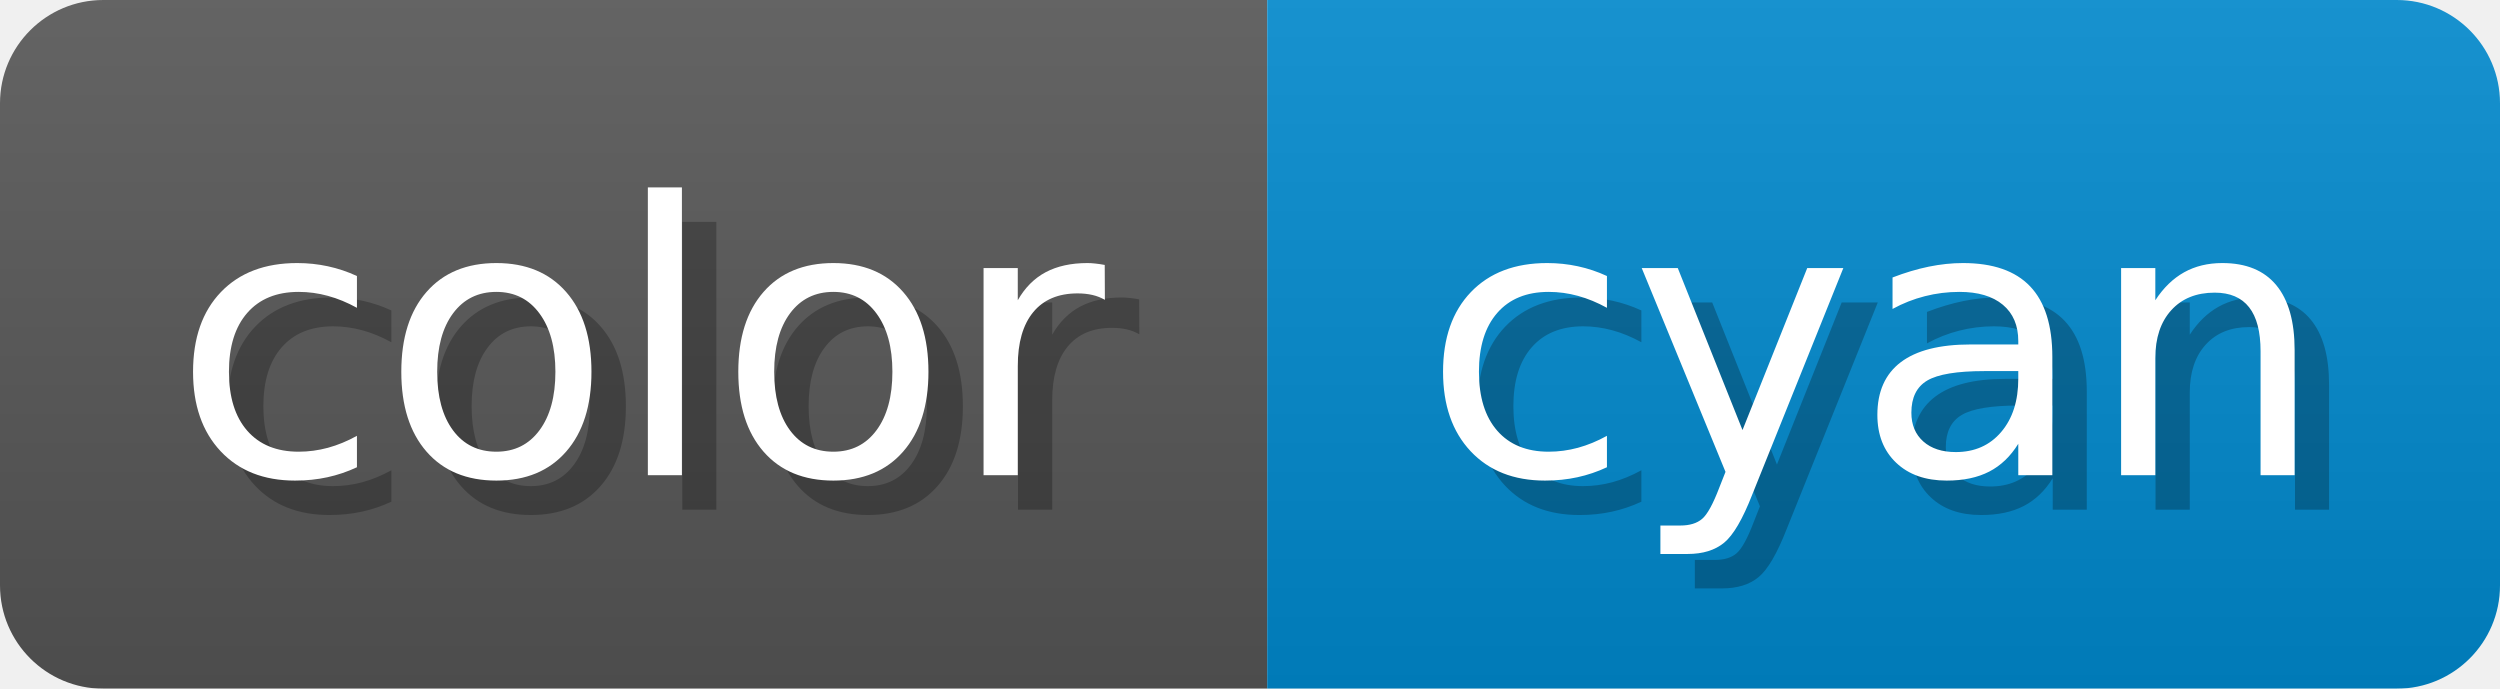
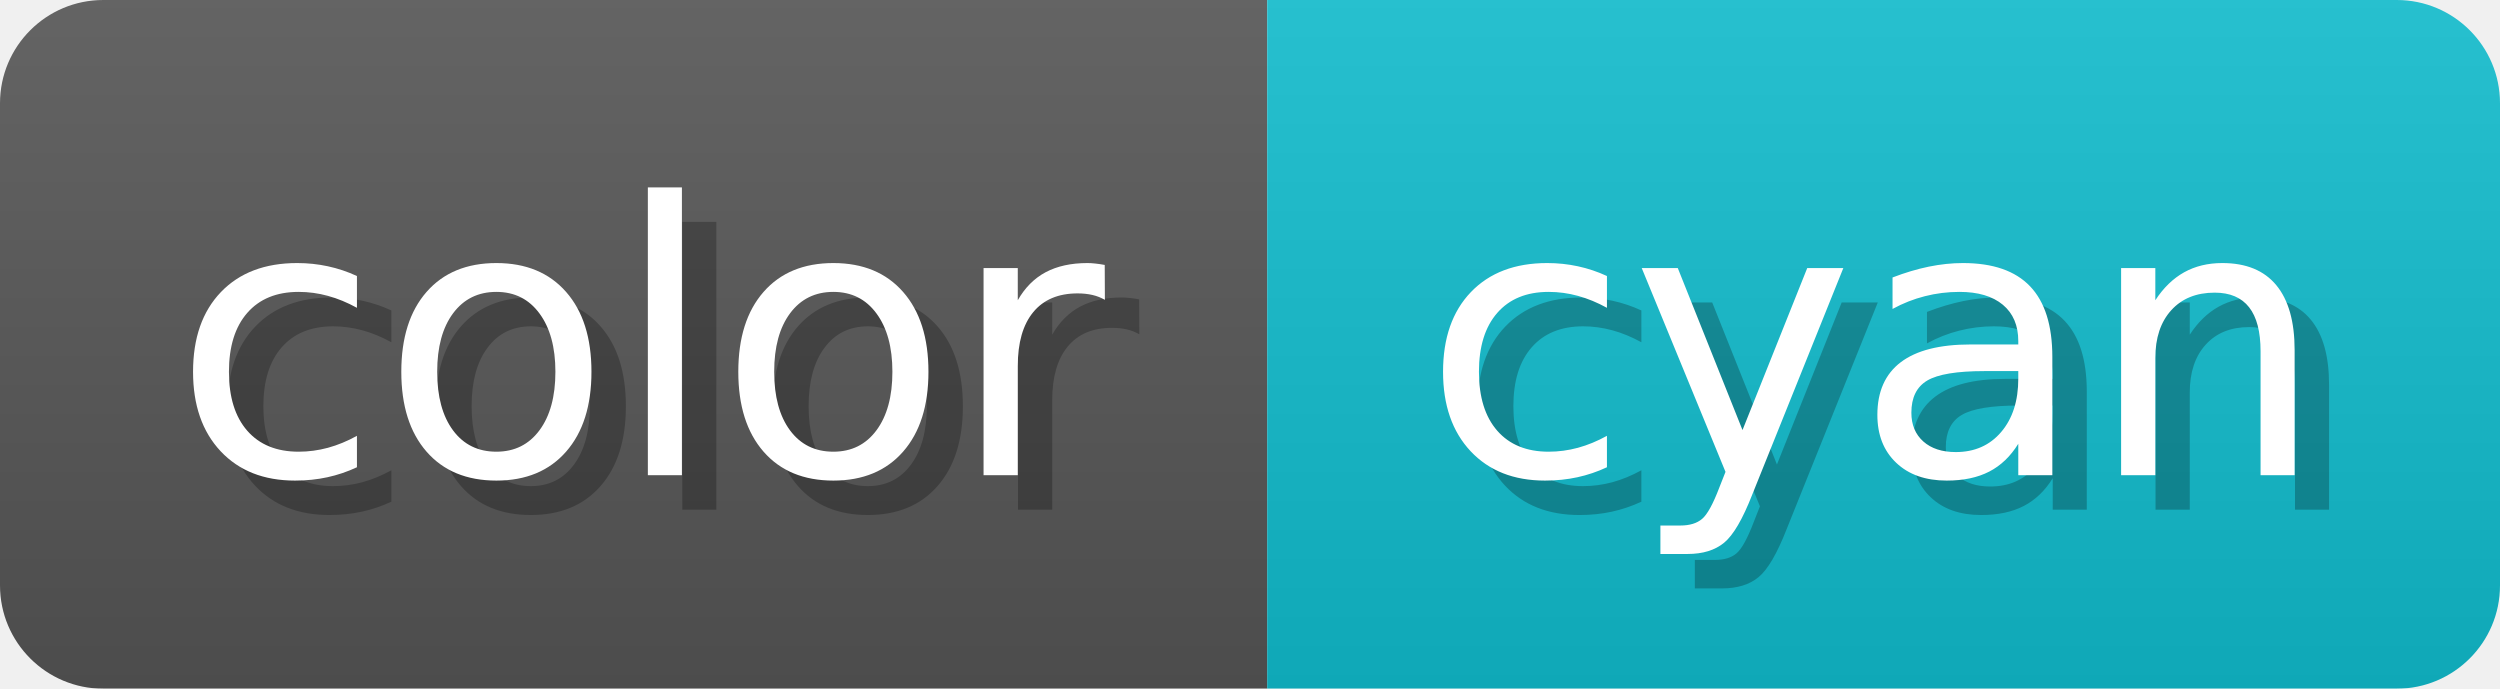
<svg xmlns="http://www.w3.org/2000/svg" width="72.6" height="20" viewBox="0 0 726 200" role="img" aria-label="color: cyan">
  <linearGradient id="a" x2="0" y2="100%">
    <stop offset="0" stop-opacity=".1" stop-color="#EEE" />
    <stop offset="1" stop-opacity=".1" />
  </linearGradient>
  <mask id="m">
    <rect width="726" height="200" rx="30" fill="#FFF" />
  </mask>
  <g mask="url(#m)">
    <rect width="368" height="200" fill="#555" />
-     <rect width="358" height="200" fill="#08C" x="368" />
+     <rect width="358" height="200" fill="#1BC" x="368" />
    <rect width="726" height="200" fill="url(#a)" />
  </g>
  <g aria-hidden="true" fill="#fff" text-anchor="start" font-family="Verdana,DejaVu Sans,sans-serif" font-size="110">
    <text x="60" y="148" textLength="268" fill="#000" opacity="0.25">color</text>
    <text x="50" y="138" textLength="268">color</text>
    <text x="423" y="148" textLength="258" fill="#000" opacity="0.25">cyan</text>
    <text x="413" y="138" textLength="258">cyan</text>
  </g>
</svg>
